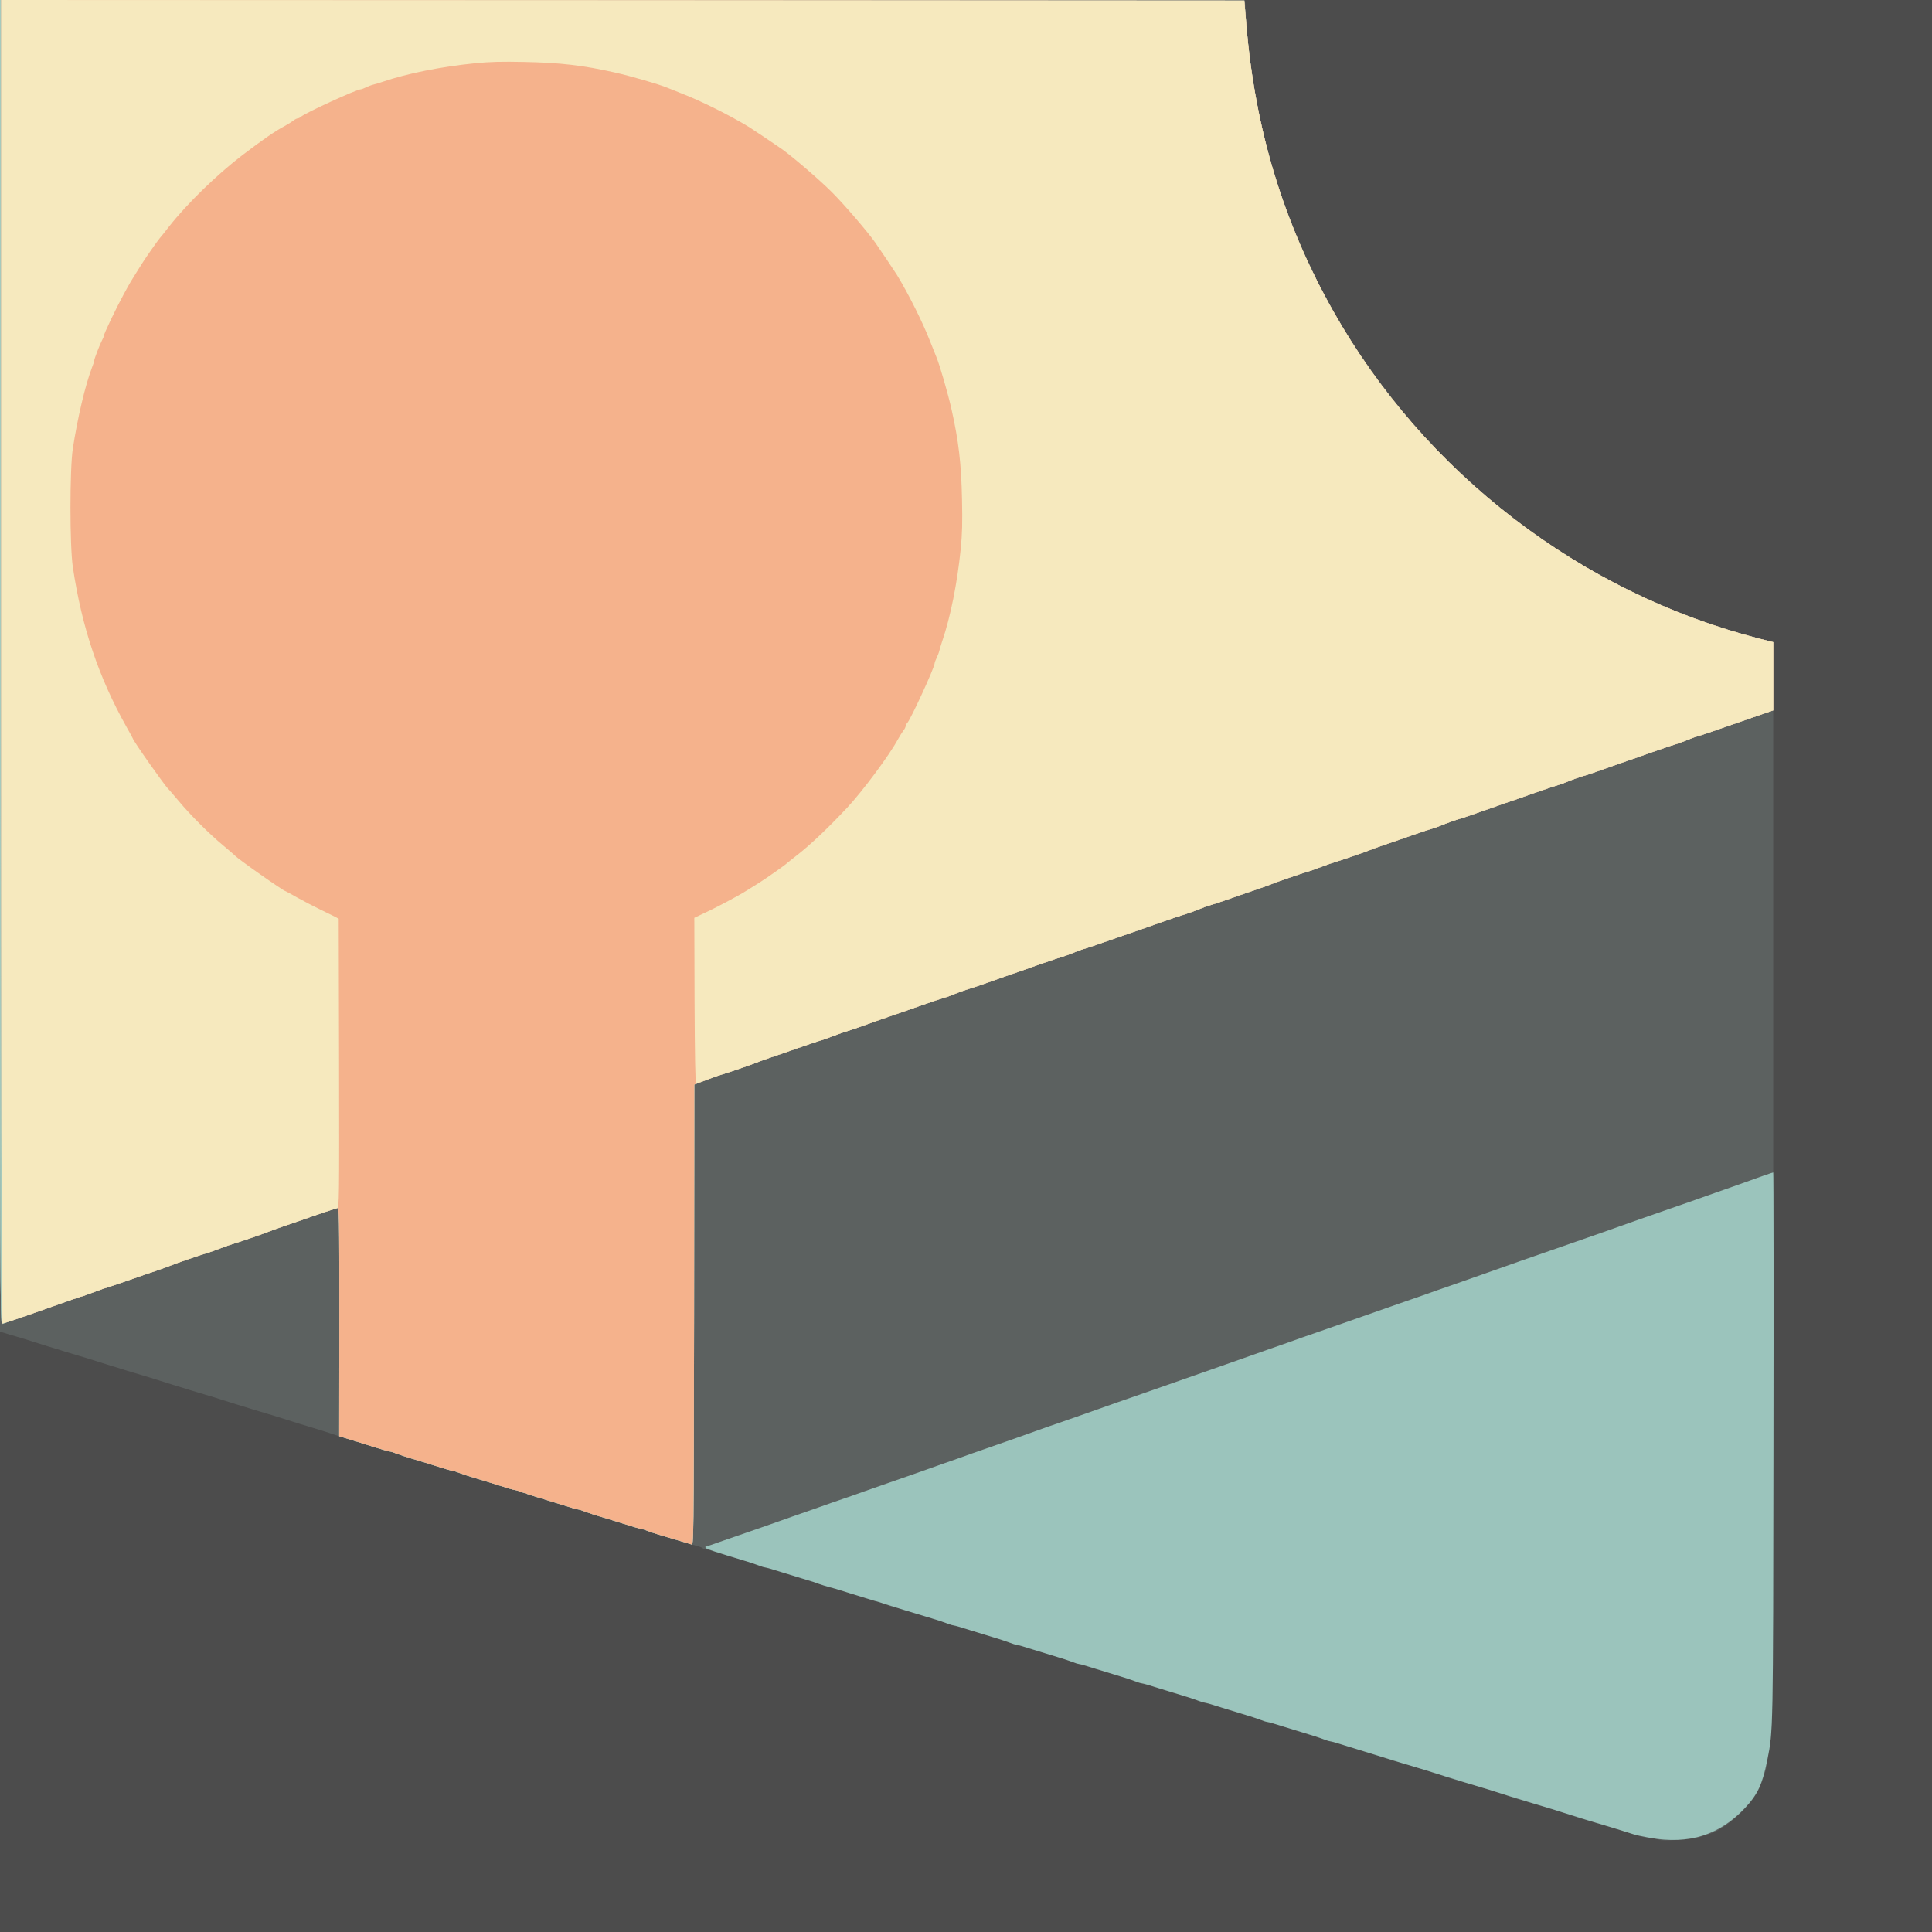
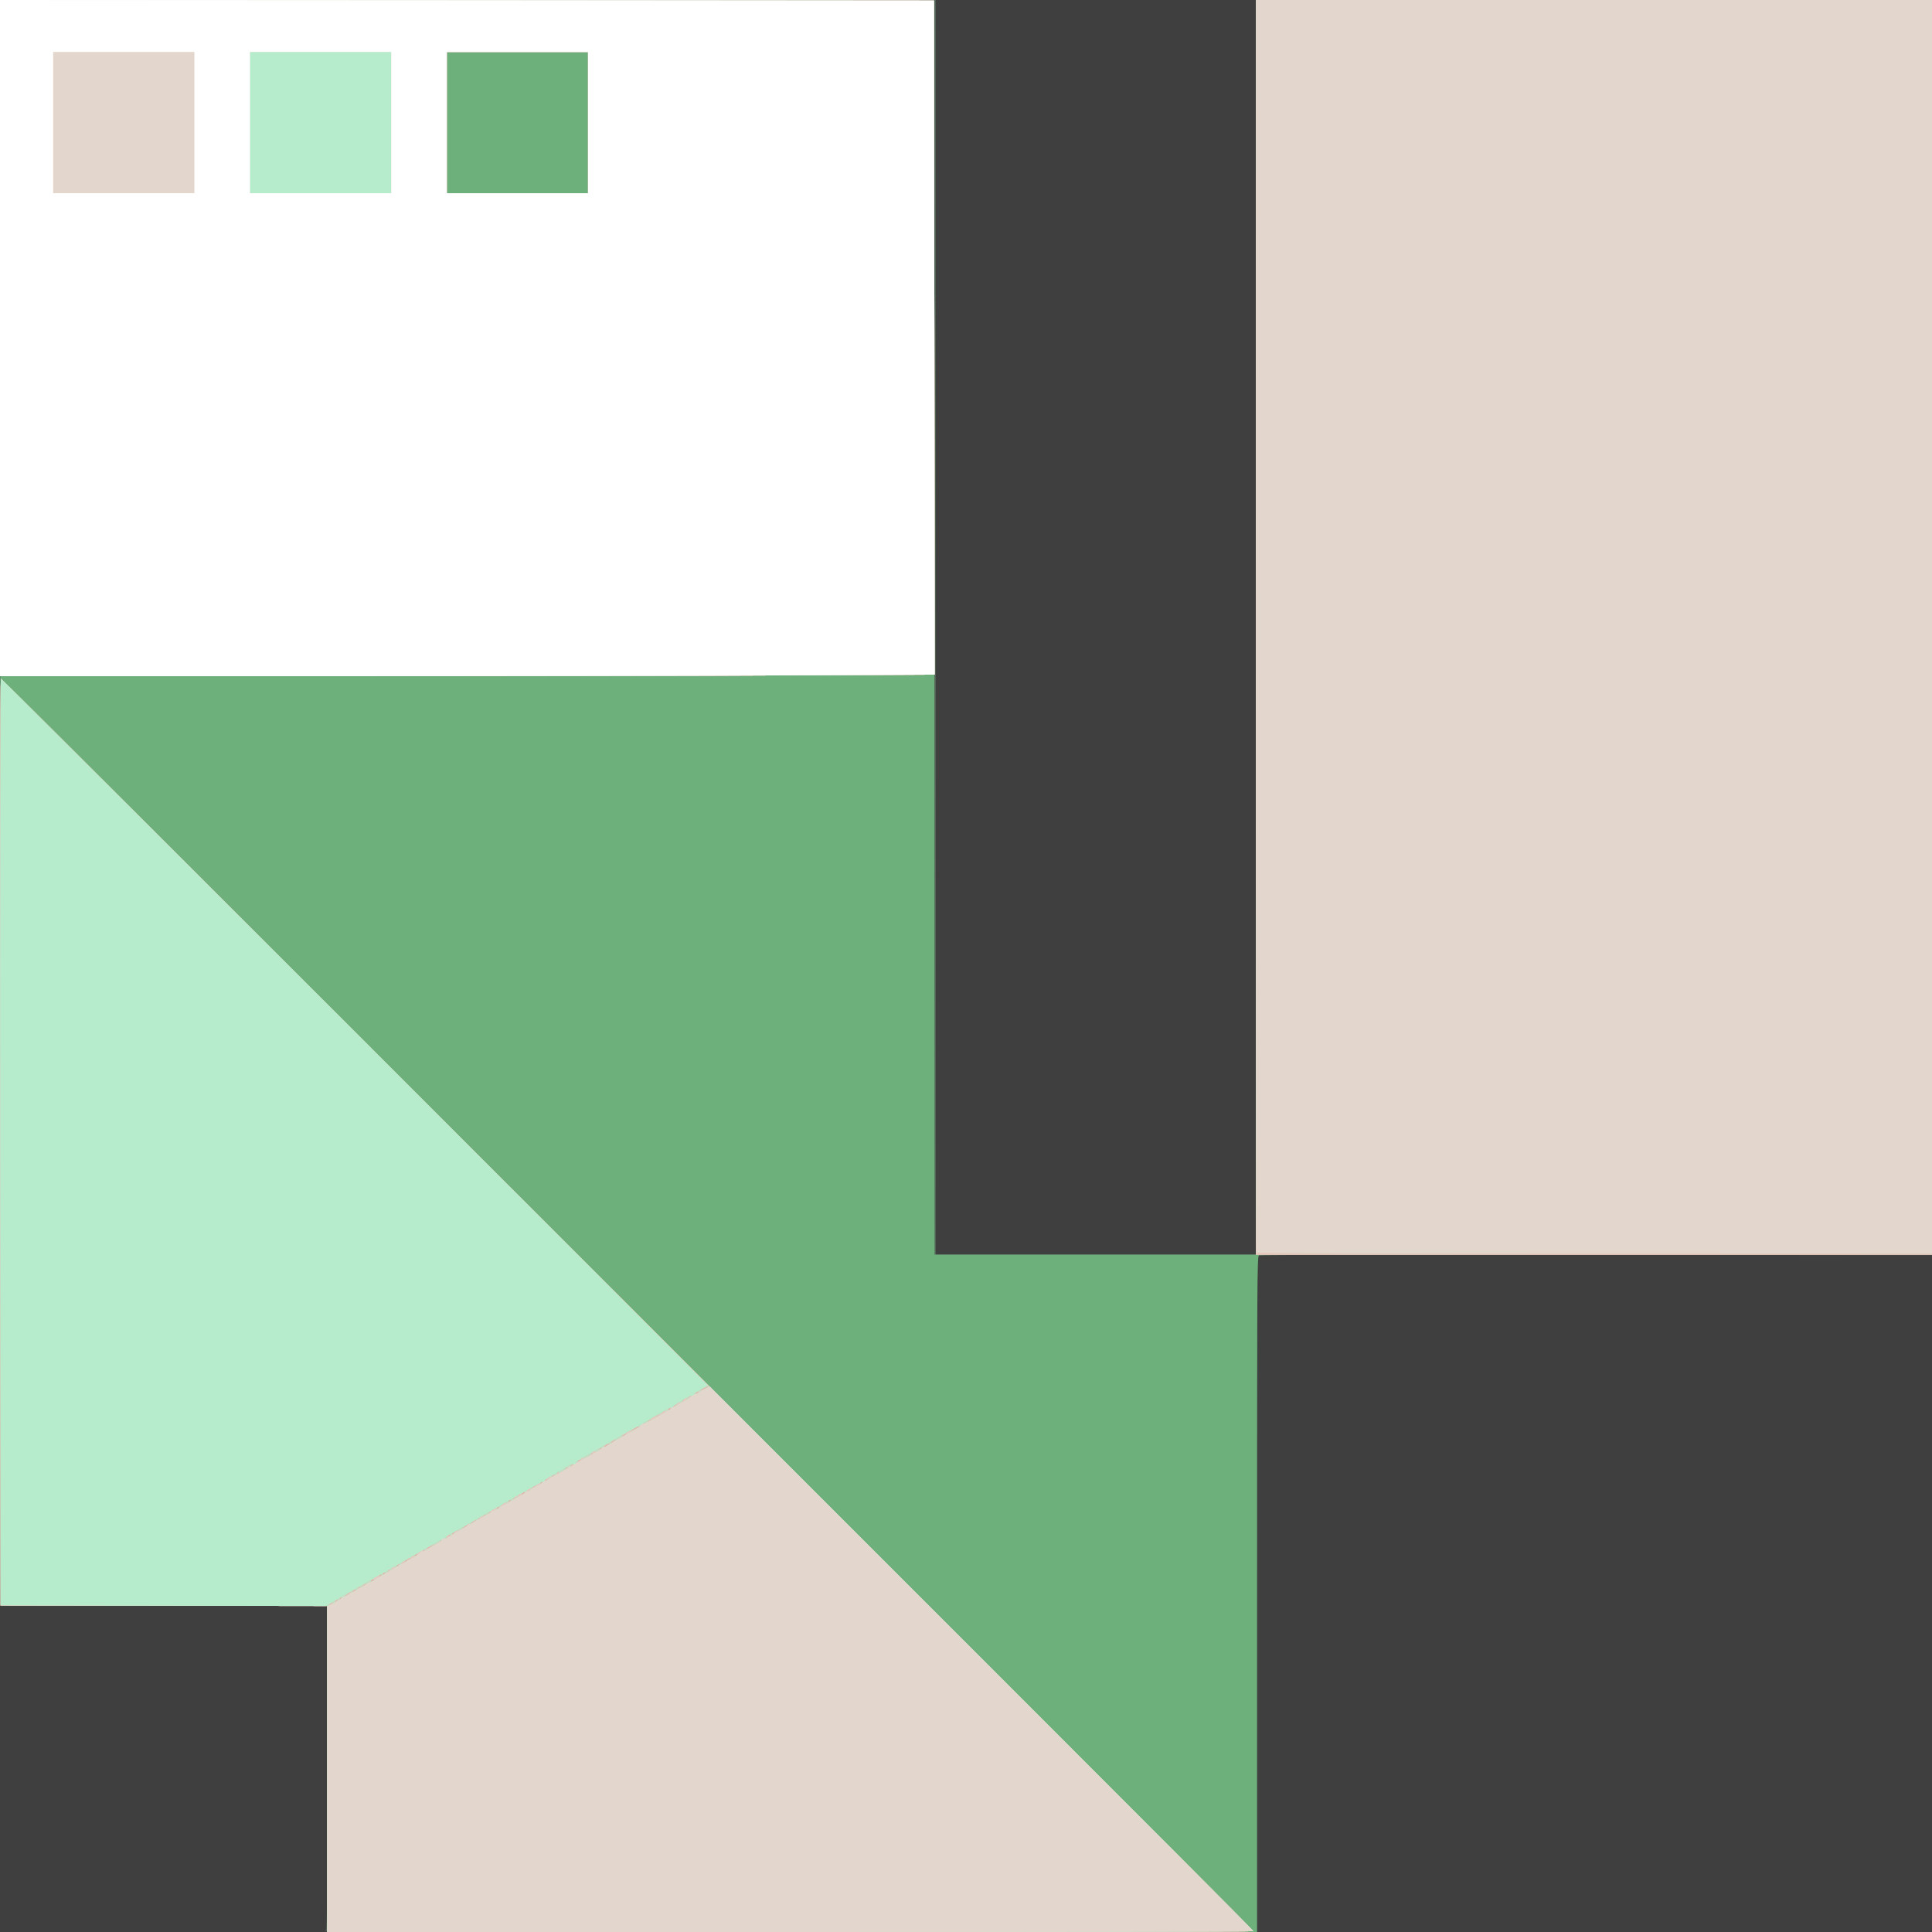
<svg xmlns="http://www.w3.org/2000/svg" version="1.0" width="1600px" height="1600px" viewBox="0 0 16000 16000" preserveAspectRatio="xMidYMid meet">
-   <g id="layer101" fill="#4c4c4c" stroke="none">
+   <g id="layer101" fill="#3f3f3f" stroke="none">
    <path d="M0 8000 l0 -8000 8000 0 8000 0 0 8000 0 8000 -8000 0 -8000 0 0 -8000z" />
  </g>
-   <g id="layer102" fill="#5c6160" stroke="none">
-     <path d="M13739 15236 c-3 -3 -23 -8 -45 -10 -64 -7 -96 -14 -149 -30 -27 -9 -79 -25 -115 -36 -36 -11 -119 -36 -185 -57 -66 -20 -127 -37 -135 -38 -8 -1 -40 -11 -70 -22 -30 -11 -86 -29 -125 -41 -38 -12 -124 -38 -190 -59 -66 -20 -127 -37 -135 -38 -8 -1 -40 -11 -70 -22 -30 -11 -86 -29 -125 -41 -38 -12 -124 -38 -190 -59 -66 -20 -127 -37 -135 -38 -8 -1 -40 -11 -70 -22 -30 -11 -86 -29 -125 -41 -38 -12 -124 -38 -190 -59 -66 -20 -127 -37 -135 -38 -8 -1 -40 -11 -70 -22 -30 -11 -86 -29 -125 -41 -38 -11 -124 -37 -190 -58 -66 -21 -123 -37 -127 -36 -5 1 -36 -9 -70 -22 -35 -13 -94 -33 -133 -44 -38 -11 -124 -37 -190 -58 -66 -21 -123 -37 -127 -36 -5 1 -36 -9 -70 -22 -35 -13 -94 -33 -133 -44 -38 -11 -124 -37 -190 -58 -66 -21 -123 -37 -127 -36 -5 1 -36 -9 -70 -22 -35 -13 -94 -33 -133 -44 -38 -11 -124 -37 -190 -58 -66 -21 -123 -37 -127 -36 -5 1 -36 -9 -70 -22 -35 -13 -94 -33 -133 -44 -38 -11 -124 -37 -190 -58 -66 -21 -123 -37 -127 -36 -5 1 -36 -9 -70 -22 -35 -13 -94 -33 -133 -44 -38 -11 -124 -37 -190 -58 -66 -21 -123 -37 -127 -36 -5 1 -36 -9 -70 -22 -35 -13 -94 -33 -133 -44 -38 -11 -124 -37 -190 -58 -66 -21 -123 -37 -127 -36 -5 1 -36 -9 -70 -22 -35 -13 -94 -33 -133 -44 -38 -11 -124 -37 -190 -58 -66 -21 -123 -37 -128 -36 -4 1 -35 -9 -69 -23 -34 -14 -67 -25 -73 -25 -6 0 -38 -8 -71 -19 -32 -10 -113 -36 -179 -57 -66 -21 -123 -37 -127 -36 -5 1 -36 -9 -70 -22 -35 -13 -94 -33 -133 -44 -38 -11 -124 -37 -190 -58 -66 -21 -123 -37 -127 -36 -5 1 -36 -9 -70 -22 -35 -13 -94 -33 -133 -44 -38 -11 -124 -37 -190 -58 -66 -21 -124 -37 -129 -36 -5 2 -12 -1 -15 -5 -5 -8 -25 -14 -126 -42 -16 -5 -70 -21 -120 -36 -49 -15 -110 -33 -135 -40 -25 -8 -65 -20 -90 -29 -44 -15 -244 -76 -385 -118 -38 -11 -92 -29 -119 -39 -27 -11 -54 -19 -61 -19 -7 0 -70 -18 -141 -41 -71 -22 -160 -50 -199 -61 -38 -11 -92 -29 -119 -39 -27 -11 -54 -19 -61 -19 -7 0 -70 -18 -141 -41 -71 -22 -160 -50 -199 -61 -38 -11 -92 -29 -119 -39 -27 -11 -54 -19 -61 -19 -7 0 -70 -18 -141 -41 -71 -22 -160 -50 -199 -61 -38 -11 -92 -29 -119 -39 -27 -11 -54 -19 -61 -19 -7 0 -68 -18 -136 -39 -68 -22 -164 -51 -214 -66 -49 -15 -106 -33 -125 -40 -19 -7 -75 -25 -125 -40 -97 -29 -188 -57 -275 -85 -30 -10 -89 -28 -130 -40 -41 -12 -100 -30 -130 -39 -30 -10 -89 -28 -130 -40 -41 -13 -100 -31 -130 -41 -30 -10 -89 -28 -130 -40 -41 -12 -100 -30 -130 -39 -30 -10 -89 -28 -130 -40 -41 -13 -100 -31 -130 -41 -30 -10 -89 -28 -130 -40 -41 -12 -100 -30 -130 -39 -30 -10 -89 -28 -130 -40 -41 -13 -100 -31 -130 -41 -30 -10 -89 -28 -130 -40 -41 -12 -100 -30 -130 -39 -30 -10 -89 -28 -130 -40 -41 -13 -100 -31 -130 -41 -30 -10 -89 -28 -130 -40 -41 -12 -90 -26 -107 -32 l-33 -10 0 -5514 0 -5514 5154 0 5154 0 5 38 c2 20 5 69 6 107 1 39 9 133 17 210 21 191 23 207 40 310 8 50 17 104 20 120 9 65 34 184 54 265 12 47 26 105 31 130 11 52 56 216 69 245 4 11 13 40 20 65 42 156 250 681 285 720 8 9 15 22 15 28 0 30 199 400 289 536 25 39 57 90 71 114 14 24 35 54 46 67 12 13 24 30 27 37 17 44 248 345 397 517 558 643 1305 1188 2055 1501 44 18 98 41 120 50 68 30 293 110 425 151 113 36 191 58 335 93 l50 13 0 4434 c0 4641 1 4551 -41 4789 -9 47 -17 94 -18 105 -5 29 -45 144 -63 179 -78 150 -285 333 -418 367 -16 4 -50 15 -75 25 -45 16 -318 34 -331 20z" />
+   <g id="layer102" fill="#546558" stroke="none">
+     <path d="M2693 15993 c16 -4 17 -77 17 -1349 l0 -1344 -1355 0 -1355 0 0 -6650 0 -6650 3875 0 3875 0 0 5195 0 5195 1325 0 1325 0 0 -5195 0 -5195 2800 0 2800 0 0 5198 0 5197 -2772 -3 c-1525 -1 -2783 0 -2795 3 l-23 5 0 2800 0 2800 -3867 -1 c-2128 -1 -3860 -3 -3850 -6z" />
  </g>
-   <g id="layer103" fill="#9bc4bc" stroke="none">
-     <path d="M13663 15220 c-56 -10 -119 -24 -140 -31 -115 -36 -155 -49 -223 -69 -41 -12 -102 -30 -135 -40 -169 -53 -204 -64 -255 -80 -30 -10 -89 -28 -130 -40 -41 -12 -104 -31 -140 -42 -36 -11 -94 -30 -130 -40 -36 -11 -90 -28 -120 -38 -30 -10 -89 -28 -130 -40 -41 -12 -104 -31 -140 -42 -36 -11 -94 -30 -130 -40 -36 -11 -90 -28 -120 -38 -30 -10 -89 -28 -130 -40 -41 -12 -103 -31 -137 -41 -115 -36 -187 -58 -253 -78 -36 -11 -123 -38 -194 -60 -71 -23 -134 -41 -141 -41 -7 0 -34 -8 -61 -19 -27 -10 -80 -28 -119 -39 -38 -11 -128 -39 -199 -61 -71 -23 -134 -41 -141 -41 -7 0 -34 -8 -61 -19 -27 -10 -80 -28 -119 -39 -38 -11 -128 -39 -199 -61 -71 -23 -134 -41 -141 -41 -7 0 -34 -8 -61 -19 -27 -10 -80 -28 -119 -39 -38 -11 -128 -39 -199 -61 -71 -23 -134 -41 -141 -41 -7 0 -34 -8 -61 -19 -27 -10 -80 -28 -119 -39 -38 -11 -128 -39 -199 -61 -71 -23 -134 -41 -141 -41 -7 0 -34 -8 -61 -19 -27 -10 -80 -28 -119 -39 -38 -11 -128 -39 -199 -61 -71 -23 -134 -41 -141 -41 -7 0 -34 -8 -61 -19 -27 -10 -80 -28 -119 -39 -38 -11 -128 -39 -199 -61 -71 -23 -134 -41 -141 -41 -7 0 -34 -8 -61 -19 -27 -10 -80 -28 -119 -39 -141 -42 -341 -103 -385 -118 -25 -9 -67 -22 -95 -29 -27 -8 -115 -35 -195 -60 -80 -26 -161 -50 -180 -54 -19 -5 -53 -15 -75 -23 -22 -9 -71 -25 -110 -36 -38 -11 -128 -39 -199 -61 -71 -23 -134 -41 -141 -41 -7 0 -34 -8 -61 -19 -27 -10 -80 -28 -119 -39 -213 -64 -305 -94 -310 -102 -4 -6 -5 -10 -3 -10 2 0 68 -23 148 -51 80 -27 163 -56 185 -64 22 -7 99 -34 170 -59 72 -26 168 -60 215 -76 47 -16 144 -50 215 -75 72 -26 162 -57 200 -70 39 -13 122 -42 185 -65 63 -22 153 -54 200 -70 47 -16 144 -50 215 -75 72 -26 180 -64 240 -85 61 -21 169 -59 240 -85 72 -25 168 -59 215 -75 73 -25 183 -64 395 -140 28 -9 156 -54 285 -99 129 -46 264 -93 300 -106 36 -12 130 -46 210 -73 155 -54 408 -143 685 -240 94 -33 256 -90 360 -127 105 -36 228 -80 275 -97 47 -16 141 -49 210 -73 69 -24 204 -71 300 -105 96 -34 225 -79 285 -100 61 -21 155 -54 210 -73 55 -20 183 -65 285 -100 102 -36 244 -86 315 -111 72 -26 168 -60 215 -76 47 -16 150 -52 230 -80 80 -28 183 -64 230 -80 47 -16 144 -50 215 -75 152 -55 482 -170 540 -190 22 -7 99 -34 170 -59 72 -26 168 -60 215 -76 47 -16 130 -45 185 -65 174 -63 294 -105 300 -105 3 0 4 1016 2 2258 -3 2408 -2 2361 -52 2612 -40 197 -80 282 -183 392 -214 227 -465 305 -789 248z" />
-     <path d="M5725 12790 c-11 -4 -54 -17 -95 -29 -172 -50 -217 -64 -264 -82 -27 -11 -54 -19 -61 -19 -7 0 -70 -18 -141 -41 -71 -22 -160 -50 -199 -61 -38 -11 -92 -29 -119 -39 -27 -11 -54 -19 -61 -19 -7 0 -70 -18 -141 -41 -71 -22 -160 -50 -199 -61 -38 -11 -92 -29 -119 -39 -27 -11 -54 -19 -61 -19 -7 0 -70 -18 -141 -41 -71 -22 -160 -50 -199 -61 -38 -11 -92 -29 -119 -39 -27 -11 -54 -19 -61 -19 -7 0 -70 -18 -141 -41 -71 -22 -160 -50 -199 -61 -38 -11 -92 -29 -119 -39 -27 -11 -54 -19 -61 -19 -7 0 -68 -18 -136 -39 -68 -22 -159 -50 -202 -63 l-78 -24 1 -948 c0 -902 -1 -948 -17 -941 -10 4 -31 11 -48 15 -16 5 -95 31 -175 59 -80 28 -185 65 -235 81 -49 17 -99 35 -110 40 -24 11 -248 88 -290 100 -16 4 -68 22 -115 40 -47 18 -98 36 -115 40 -42 12 -266 89 -290 100 -11 5 -60 23 -110 40 -49 16 -155 53 -235 81 -80 28 -158 54 -175 59 -16 4 -68 22 -115 40 -47 18 -98 36 -115 40 -16 5 -88 29 -160 55 -244 86 -360 127 -415 145 -30 10 -63 21 -72 25 -17 7 -18 -258 -18 -5479 l0 -5486 5153 2 5152 3 17 205 c72 862 307 1637 721 2370 756 1338 2048 2330 3527 2709 l115 29 0 283 0 282 -55 19 c-30 11 -80 27 -110 38 -30 10 -140 48 -245 85 -104 37 -204 70 -220 74 -17 4 -46 15 -65 23 -43 18 -125 47 -165 58 -16 5 -88 30 -160 55 -71 26 -155 55 -185 65 -30 10 -113 39 -185 65 -71 25 -143 50 -160 55 -43 11 -124 40 -165 58 -19 8 -48 18 -65 23 -16 4 -115 37 -220 74 -104 37 -215 75 -245 85 -30 10 -113 40 -185 65 -71 25 -143 50 -160 54 -41 12 -122 41 -165 59 -19 8 -48 19 -65 23 -16 4 -95 30 -175 58 -80 28 -185 65 -235 81 -49 17 -99 35 -110 40 -24 11 -248 88 -290 100 -16 4 -68 22 -115 40 -47 18 -98 36 -115 40 -42 12 -266 89 -290 100 -11 5 -60 23 -110 40 -49 16 -155 53 -235 81 -80 28 -159 54 -175 58 -17 4 -46 15 -65 23 -43 18 -124 47 -165 59 -16 4 -88 29 -160 54 -71 25 -155 55 -185 65 -30 10 -140 48 -245 85 -104 37 -203 70 -220 74 -16 5 -46 15 -65 23 -41 18 -122 47 -165 58 -16 5 -88 30 -160 55 -71 26 -155 55 -185 65 -30 10 -113 39 -185 65 -71 25 -143 50 -160 55 -40 11 -122 40 -165 58 -19 8 -48 19 -65 23 -16 4 -115 37 -220 74 -104 37 -215 75 -245 85 -30 10 -113 39 -185 65 -71 26 -143 50 -160 55 -16 4 -68 22 -115 40 -47 18 -98 36 -115 40 -16 5 -95 31 -175 59 -80 28 -185 65 -235 81 -49 17 -99 35 -110 40 -26 12 -250 89 -290 99 -16 5 -50 16 -75 26 -25 9 -69 26 -97 37 l-53 20 -2 1908 c-3 1902 -3 1907 -23 1900z" />
+   <g id="layer103" fill="#6eb07c" stroke="none">
+     <path d="M2710 14650 l0 -1350 -1352 -2 -1353 -3 -2 -6648 -3 -6647 3868 2 3867 3 3 5193 2 5192 1330 0 1330 0 0 -5195 0 -5195 2800 0 2800 0 0 5195 0 5195 -2779 0 c-1529 0 -2786 3 -2795 6 -15 6 -16 262 -16 2805 l0 2799 -3850 0 -3850 0 0 -1350z" />
  </g>
-   <g id="layer104" fill="#a6c9bc" stroke="none">
-     <path d="M5725 12790 c-11 -4 -54 -17 -95 -29 -172 -50 -217 -64 -264 -82 -27 -11 -54 -19 -61 -19 -7 0 -70 -18 -141 -41 -71 -22 -160 -50 -199 -61 -38 -11 -92 -29 -119 -39 -27 -11 -54 -19 -61 -19 -7 0 -70 -18 -141 -41 -71 -22 -160 -50 -199 -61 -38 -11 -92 -29 -119 -39 -27 -11 -54 -19 -61 -19 -7 0 -70 -18 -141 -41 -71 -22 -160 -50 -199 -61 -38 -11 -92 -29 -119 -39 -27 -11 -54 -19 -61 -19 -7 0 -70 -18 -141 -41 -71 -22 -160 -50 -199 -61 -38 -11 -92 -29 -119 -39 -27 -11 -54 -19 -61 -19 -7 0 -68 -18 -136 -39 -68 -22 -159 -50 -202 -63 l-78 -24 1 -948 c0 -902 -1 -948 -17 -941 -10 4 -31 11 -48 15 -16 5 -95 31 -175 59 -80 28 -185 65 -235 81 -49 17 -99 35 -110 40 -24 11 -248 88 -290 100 -16 4 -68 22 -115 40 -47 18 -98 36 -115 40 -42 12 -266 89 -290 100 -11 5 -60 23 -110 40 -49 16 -155 53 -235 81 -80 28 -158 54 -175 59 -16 4 -68 22 -115 40 -47 18 -98 36 -115 40 -16 5 -88 29 -160 55 -244 86 -360 127 -415 145 -30 10 -63 21 -72 25 -17 7 -18 -258 -18 -5479 l0 -5486 5153 2 5152 3 17 205 c72 862 307 1637 721 2370 756 1338 2048 2330 3527 2709 l115 29 0 283 0 282 -55 19 c-30 11 -80 27 -110 38 -30 10 -140 48 -245 85 -104 37 -204 70 -220 74 -17 4 -46 15 -65 23 -43 18 -125 47 -165 58 -16 5 -88 30 -160 55 -71 26 -155 55 -185 65 -30 10 -113 39 -185 65 -71 25 -143 50 -160 55 -43 11 -124 40 -165 58 -19 8 -48 18 -65 23 -16 4 -115 37 -220 74 -104 37 -215 75 -245 85 -30 10 -113 40 -185 65 -71 25 -143 50 -160 54 -41 12 -122 41 -165 59 -19 8 -48 19 -65 23 -16 4 -95 30 -175 58 -80 28 -185 65 -235 81 -49 17 -99 35 -110 40 -24 11 -248 88 -290 100 -16 4 -68 22 -115 40 -47 18 -98 36 -115 40 -42 12 -266 89 -290 100 -11 5 -60 23 -110 40 -49 16 -155 53 -235 81 -80 28 -159 54 -175 58 -17 4 -46 15 -65 23 -43 18 -124 47 -165 59 -16 4 -88 29 -160 54 -71 25 -155 55 -185 65 -30 10 -140 48 -245 85 -104 37 -203 70 -220 74 -16 5 -46 15 -65 23 -41 18 -122 47 -165 58 -16 5 -88 30 -160 55 -71 26 -155 55 -185 65 -30 10 -113 39 -185 65 -71 25 -143 50 -160 55 -40 11 -122 40 -165 58 -19 8 -48 19 -65 23 -16 4 -115 37 -220 74 -104 37 -215 75 -245 85 -30 10 -113 39 -185 65 -71 26 -143 50 -160 55 -16 4 -68 22 -115 40 -47 18 -98 36 -115 40 -16 5 -95 31 -175 59 -80 28 -185 65 -235 81 -49 17 -99 35 -110 40 -26 12 -250 89 -290 99 -16 5 -50 16 -75 26 -25 9 -69 26 -97 37 l-53 20 -2 1908 c-3 1902 -3 1907 -23 1900z" />
+   <g id="layer104" fill="#e68e86" stroke="none">
+     <path d="M2710 14650 l0 -1350 -1352 -2 -1353 -3 -3 -3837 c-1 -2111 1 -3838 5 -3838 10 0 10373 10363 10373 10373 0 4 -1726 7 -3835 7 l-3835 0 0 -1350z" />
+     <path d="M10410 10392 c-7 -3 -10 -1744 -10 -5198 l0 -5194 2800 0 2800 0 0 5195 0 5195 -2790 2 c-1535 2 -2795 2 -2800 0z" />
+     <path d="M0 2800 l0 -2800 3868 2 3867 3 3 2791 2 2791 -1202 6 c-661 4 -2402 7 -3870 7 l-2668 0 0 -2800z m4870 -1785 l0 -585 -585 0 -585 0 0 585 0 585 585 0 585 0 0 -585z" />
  </g>
-   <g id="layer105" fill="#f5b28c" stroke="none">
-     <path d="M5725 12790 c-11 -4 -54 -17 -95 -29 -172 -50 -217 -64 -264 -82 -27 -11 -54 -19 -61 -19 -7 0 -70 -18 -141 -41 -71 -22 -160 -50 -199 -61 -38 -11 -92 -29 -119 -39 -27 -11 -54 -19 -61 -19 -7 0 -70 -18 -141 -41 -71 -22 -160 -50 -199 -61 -38 -11 -92 -29 -119 -39 -27 -11 -54 -19 -61 -19 -7 0 -70 -18 -141 -41 -71 -22 -160 -50 -199 -61 -38 -11 -92 -29 -119 -39 -27 -11 -54 -19 -61 -19 -7 0 -70 -18 -141 -41 -71 -22 -160 -50 -199 -61 -38 -11 -92 -29 -119 -39 -27 -11 -54 -19 -61 -19 -7 0 -68 -18 -136 -39 -68 -22 -159 -50 -202 -63 l-78 -24 1 -948 c0 -902 -1 -948 -17 -941 -10 4 -31 11 -48 15 -16 5 -95 31 -175 59 -80 28 -185 65 -235 81 -49 17 -99 35 -110 40 -24 11 -248 88 -290 100 -16 4 -68 22 -115 40 -47 18 -98 36 -115 40 -42 12 -266 89 -290 100 -11 5 -60 23 -110 40 -49 16 -155 53 -235 81 -80 28 -158 54 -175 59 -16 4 -68 22 -115 40 -47 18 -98 36 -115 40 -16 5 -88 29 -160 55 -355 126 -471 165 -487 165 -5 0 -8 -2466 -8 -5480 l0 -5480 5148 2 5147 3 17 205 c72 862 307 1637 721 2370 756 1338 2048 2330 3527 2709 l115 29 0 283 0 282 -55 19 c-30 11 -80 27 -110 38 -30 10 -140 48 -245 85 -104 37 -204 70 -220 74 -17 4 -46 15 -65 23 -43 18 -125 47 -165 58 -16 5 -88 30 -160 55 -71 26 -155 55 -185 65 -30 10 -113 39 -185 65 -71 25 -143 50 -160 55 -43 11 -124 40 -165 58 -19 8 -48 18 -65 23 -16 4 -115 37 -220 74 -104 37 -215 75 -245 85 -30 10 -113 40 -185 65 -71 25 -143 50 -160 54 -41 12 -122 41 -165 59 -19 8 -48 19 -65 23 -16 4 -95 30 -175 58 -80 28 -185 65 -235 81 -49 17 -99 35 -110 40 -24 11 -248 88 -290 100 -16 4 -68 22 -115 40 -47 18 -98 36 -115 40 -42 12 -266 89 -290 100 -11 5 -60 23 -110 40 -49 16 -155 53 -235 81 -80 28 -159 54 -175 58 -17 4 -46 15 -65 23 -43 18 -124 47 -165 59 -16 4 -88 29 -160 54 -71 25 -155 55 -185 65 -30 10 -140 48 -245 85 -104 37 -203 70 -220 74 -16 5 -46 15 -65 23 -41 18 -122 47 -165 58 -16 5 -88 30 -160 55 -71 26 -155 55 -185 65 -30 10 -113 39 -185 65 -71 25 -143 50 -160 55 -40 11 -122 40 -165 58 -19 8 -48 19 -65 23 -16 4 -115 37 -220 74 -104 37 -215 75 -245 85 -30 10 -113 39 -185 65 -71 26 -143 50 -160 55 -16 4 -68 22 -115 40 -47 18 -98 36 -115 40 -16 5 -95 31 -175 59 -80 28 -185 65 -235 81 -49 17 -99 35 -110 40 -26 12 -250 89 -290 99 -16 5 -50 16 -75 26 -25 9 -69 26 -97 37 l-53 20 -2 1908 c-3 1902 -3 1907 -23 1900z" />
+   <g id="layer105" fill="#dbaa9a" stroke="none">
+     <path d="M2710 14650 l0 -1350 -1352 -2 -1353 -3 -3 -3837 c-1 -2111 1 -3838 5 -3838 10 0 10373 10363 10373 10373 0 4 -1726 7 -3835 7 l-3835 0 0 -1350z" />
+     <path d="M10400 5195 l0 -5195 2800 0 2800 0 0 5195 0 5195 -2800 0 -2800 0 0 -5195z" />
+     <path d="M0 2800 l0 -2800 3868 2 3867 3 3 2791 2 2791 -1202 6 c-661 4 -2402 7 -3870 7 l-2668 0 0 -2800z m4870 -1785 l0 -585 -585 0 -585 0 0 585 0 585 585 0 585 0 0 -585z" />
  </g>
-   <g id="layer106" fill="#f6e9be" stroke="none">
-     <path d="M10 5480 l0 -5480 5148 2 5147 3 17 205 c72 862 307 1637 721 2370 756 1338 2048 2330 3527 2709 l115 29 0 283 0 282 -55 19 c-30 11 -80 27 -110 38 -30 10 -140 48 -245 85 -104 37 -204 70 -220 74 -17 4 -46 15 -65 23 -43 18 -125 47 -165 58 -16 5 -88 30 -160 55 -71 26 -155 55 -185 65 -30 10 -113 39 -185 65 -71 25 -143 50 -160 55 -43 11 -124 40 -165 58 -19 8 -48 18 -65 23 -16 4 -115 37 -220 74 -104 37 -215 75 -245 85 -30 10 -113 40 -185 65 -71 25 -143 50 -160 54 -41 12 -122 41 -165 59 -19 8 -48 19 -65 23 -16 4 -95 30 -175 58 -80 28 -185 65 -235 81 -49 17 -99 35 -110 40 -24 11 -248 88 -290 100 -16 4 -68 22 -115 40 -47 18 -98 36 -115 40 -42 12 -266 89 -290 100 -11 5 -60 23 -110 40 -49 16 -155 53 -235 81 -80 28 -159 54 -175 58 -17 4 -46 15 -65 23 -43 18 -124 47 -165 59 -16 4 -88 29 -160 54 -71 25 -155 55 -185 65 -30 10 -140 48 -245 85 -104 37 -203 70 -220 74 -16 5 -46 15 -65 23 -41 18 -122 47 -165 58 -16 5 -88 30 -160 55 -71 26 -155 55 -185 65 -30 10 -113 39 -185 65 -71 25 -143 50 -160 55 -40 11 -122 40 -165 58 -19 8 -48 19 -65 23 -16 4 -115 37 -220 74 -104 37 -215 75 -245 85 -30 10 -113 39 -185 65 -71 26 -143 50 -160 55 -16 4 -68 22 -115 40 -47 18 -98 36 -115 40 -16 5 -95 31 -175 59 -80 28 -185 65 -235 81 -49 17 -99 35 -110 40 -24 11 -248 88 -290 100 -16 4 -68 22 -115 40 -47 17 -89 32 -95 33 -7 1 -11 -234 -13 -685 l-2 -687 97 -46 c54 -25 143 -71 198 -101 105 -57 106 -58 195 -114 31 -19 63 -39 71 -45 43 -27 176 -121 194 -136 11 -10 56 -46 100 -80 111 -87 253 -222 410 -389 128 -137 349 -434 420 -565 15 -27 36 -61 46 -74 11 -13 19 -30 19 -37 0 -7 6 -19 13 -26 28 -28 227 -461 227 -494 0 -6 7 -26 16 -44 9 -18 20 -46 24 -64 4 -17 15 -51 23 -76 68 -199 125 -482 153 -762 13 -128 15 -224 11 -410 -6 -301 -28 -487 -88 -753 -29 -128 -96 -361 -125 -430 -7 -16 -29 -73 -50 -125 -61 -158 -179 -394 -277 -555 -17 -27 -140 -211 -180 -268 -66 -93 -256 -314 -358 -416 -102 -102 -323 -292 -416 -358 -57 -40 -241 -163 -268 -180 -161 -98 -397 -216 -555 -277 -52 -21 -108 -43 -125 -50 -69 -29 -302 -96 -430 -125 -266 -60 -452 -82 -753 -88 -186 -4 -282 -2 -410 11 -280 28 -563 85 -762 153 -25 8 -59 19 -76 23 -18 4 -46 15 -64 24 -18 9 -38 16 -44 16 -33 0 -466 199 -494 227 -7 7 -19 13 -26 13 -7 0 -24 8 -37 19 -13 10 -46 31 -74 46 -82 44 -175 109 -348 240 -210 160 -460 404 -606 590 -34 44 -70 89 -80 100 -15 18 -109 151 -136 194 -5 8 -26 40 -45 71 -56 89 -57 90 -115 196 -63 115 -165 329 -165 345 0 6 -7 23 -15 37 -18 34 -65 155 -65 169 0 6 -8 32 -19 59 -55 144 -118 411 -158 669 -26 173 -26 803 0 980 74 498 214 914 444 1324 29 51 53 95 53 97 0 15 267 395 295 419 6 6 45 51 86 100 96 115 249 268 364 364 49 41 95 80 100 86 24 28 404 295 419 295 2 0 46 24 97 53 52 29 139 74 194 101 55 26 111 54 125 61 l25 14 3 1194 c2 1131 1 1195 -15 1202 -10 4 -31 11 -48 15 -16 5 -95 31 -175 59 -80 28 -185 65 -235 81 -49 17 -99 35 -110 40 -24 11 -248 88 -290 100 -16 4 -68 22 -115 40 -47 18 -98 36 -115 40 -42 12 -266 89 -290 100 -11 5 -60 23 -110 40 -49 16 -155 53 -235 81 -80 28 -158 54 -175 59 -16 4 -68 22 -115 40 -47 18 -98 36 -115 40 -16 5 -88 29 -160 55 -355 126 -471 165 -487 165 -5 0 -8 -2466 -8 -5480z" />
+   <g id="layer106" fill="#e2a399" stroke="none">
+     <path d="M2710 14650 l0 -1350 -1352 -2 -1353 -3 -3 -3837 c-1 -2111 1 -3838 5 -3838 10 0 10373 10363 10373 10373 0 4 -1726 7 -3835 7 l-3835 0 0 -1350z m805 -1810 c3 -5 4 -10 1 -10 -3 0 -8 5 -11 10 -3 6 -4 10 -1 10 3 0 8 -4 11 -10z m140 -80 c3 -5 4 -10 1 -10 -3 0 -8 5 -11 10 -3 6 -4 10 -1 10 3 0 8 -4 11 -10z m70 -40 c3 -5 4 -10 1 -10 -3 0 -8 5 -11 10 -3 6 -4 10 -1 10 3 0 8 -4 11 -10z m970 -560 c3 -5 4 -10 1 -10 -3 0 -8 5 -11 10 -3 6 -4 10 -1 10 3 0 8 -4 11 -10z m280 -160 c3 -5 4 -10 1 -10 -3 0 -8 5 -11 10 -3 6 -4 10 -1 10 3 0 8 -4 11 -10z" />
+     <path d="M10400 5195 l0 -5195 2800 0 2800 0 0 5195 0 5195 -2800 0 -2800 0 0 -5195z" />
+     <path d="M0 2800 l0 -2800 3868 2 3867 3 3 2791 2 2791 -1202 6 c-661 4 -2402 7 -3870 7 l-2668 0 0 -2800z m4870 -1785 l0 -585 -585 0 -585 0 0 585 0 585 585 0 585 0 0 -585z" />
+   </g>
+   <g id="layer107" fill="#e5b8ae" stroke="none">
+     <path d="M2710 14650 l0 -1350 -1352 -2 -1353 -3 -3 -3837 c-1 -2111 1 -3838 5 -3838 10 0 10373 10363 10373 10373 0 4 -1726 7 -3835 7 l-3835 0 0 -1350z m115 -1410 c3 -5 4 -10 1 -10 -3 0 -8 5 -11 10 -3 6 -4 10 -1 10 3 0 8 -4 11 -10z m270 -158 c-3 -3 -11 0 -18 7 -9 10 -8 11 6 5 10 -3 15 -9 12 -12z m60 -32 c3 -5 4 -10 1 -10 -3 0 -8 5 -11 10 -3 6 -4 10 -1 10 3 0 8 -4 11 -10z m30 -20 c3 -5 4 -10 1 -10 -3 0 -8 5 -11 10 -3 6 -4 10 -1 10 3 0 8 -4 11 -10z m110 -60 c3 -5 4 -10 1 -10 -3 0 -8 5 -11 10 -3 6 -4 10 -1 10 3 0 8 -4 11 -10z m70 -40 c3 -5 4 -10 1 -10 -3 0 -8 5 -11 10 -3 6 -4 10 -1 10 3 0 8 -4 11 -10z m90 -58 c-3 -3 -11 0 -18 7 -9 10 -8 11 6 5 10 -3 15 -9 12 -12z m60 -32 c3 -5 4 -10 1 -10 -3 0 -8 5 -11 10 -3 6 -4 10 -1 10 3 0 8 -4 11 -10z m140 -80 c3 -5 4 -10 1 -10 -3 0 -8 5 -11 10 -3 6 -4 10 -1 10 3 0 8 -4 11 -10z m70 -40 c3 -5 4 -10 1 -10 -3 0 -8 5 -11 10 -3 6 -4 10 -1 10 3 0 8 -4 11 -10z m140 -80 c3 -5 4 -10 1 -10 -3 0 -8 5 -11 10 -3 6 -4 10 -1 10 3 0 8 -4 11 -10z m270 -158 c-3 -3 -11 0 -18 7 -9 10 -8 11 6 5 10 -3 15 -9 12 -12z m90 -52 c3 -5 4 -10 1 -10 -3 0 -8 5 -11 10 -3 6 -4 10 -1 10 3 0 8 -4 11 -10z m110 -60 c3 -5 4 -10 1 -10 -3 0 -8 5 -11 10 -3 6 -4 10 -1 10 3 0 8 -4 11 -10z m160 -98 c-3 -3 -11 0 -18 7 -9 10 -8 11 6 5 10 -3 15 -9 12 -12z m200 -112 c3 -5 4 -10 1 -10 -3 0 -8 5 -11 10 -3 6 -4 10 -1 10 3 0 8 -4 11 -10z m280 -160 c3 -5 4 -10 1 -10 -3 0 -8 5 -11 10 -3 6 -4 10 -1 10 3 0 8 -4 11 -10z m210 -120 c3 -5 4 -10 1 -10 -3 0 -8 5 -11 10 -3 6 -4 10 -1 10 3 0 8 -4 11 -10z m360 -210 c3 -5 4 -10 1 -10 -3 0 -8 5 -11 10 -3 6 -4 10 -1 10 3 0 8 -4 11 -10z" />
+     <path d="M10400 5195 l0 -5195 2800 0 2800 0 0 5195 0 5195 -2800 0 -2800 0 0 -5195z" />
+     <path d="M0 2800 l0 -2800 3868 2 3867 3 3 2791 2 2791 -1202 6 c-661 4 -2402 7 -3870 7 l-2668 0 0 -2800z m4870 -1785 l0 -585 -585 0 -585 0 0 585 0 585 585 0 585 0 0 -585z" />
+   </g>
+   <g id="layer108" fill="#bedfc2" stroke="none">
+     <path d="M2710 14650 l0 -1350 -1352 -2 -1353 -3 -3 -3837 c-1 -2111 1 -3838 5 -3838 10 0 10373 10363 10373 10373 0 4 -1726 7 -3835 7 l-3835 0 0 -1350z m50 -1376 c0 -2 -9 0 -20 6 -11 6 -20 13 -20 16 0 2 9 0 20 -6 11 -6 20 -13 20 -16z m35 -14 c3 -5 2 -10 -4 -10 -5 0 -13 5 -16 10 -3 6 -2 10 4 10 5 0 13 -4 16 -10z m30 -20 c3 -5 4 -10 1 -10 -3 0 -8 5 -11 10 -3 6 -4 10 -1 10 3 0 8 -4 11 -10z m81 -51 c3 -6 -5 -3 -20 6 -14 10 -26 19 -26 22 0 7 39 -17 46 -28z m34 -14 c11 -13 10 -14 -4 -9 -9 3 -16 10 -16 15 0 13 6 11 20 -6z m45 -33 c-3 -3 -11 0 -18 7 -9 10 -8 11 6 5 10 -3 15 -9 12 -12z m55 -28 c0 -2 -9 0 -20 6 -11 6 -20 13 -20 16 0 2 9 0 20 -6 11 -6 20 -13 20 -16z m55 -32 c-3 -3 -11 0 -18 7 -9 10 -8 11 6 5 10 -3 15 -9 12 -12z m60 -32 c3 -5 4 -10 1 -10 -3 0 -8 5 -11 10 -3 6 -4 10 -1 10 3 0 8 -4 11 -10z m30 -20 c3 -5 4 -10 1 -10 -3 0 -8 5 -11 10 -3 6 -4 10 -1 10 3 0 8 -4 11 -10z m40 -20 c3 -5 4 -10 1 -10 -3 0 -8 5 -11 10 -3 6 -4 10 -1 10 3 0 8 -4 11 -10z m85 -52 c0 -6 -6 -5 -15 2 -8 7 -15 14 -15 16 0 2 7 1 15 -2 8 -4 15 -11 15 -16z m90 -55 c0 -7 -39 17 -46 28 -3 6 5 3 20 -6 14 -10 26 -19 26 -22z m55 -31 c-3 -3 -11 0 -18 7 -9 10 -8 11 6 5 10 -3 15 -9 12 -12z m56 -29 c13 -16 12 -17 -3 -4 -10 7 -18 15 -18 17 0 8 8 3 21 -13z m60 -33 l24 -20 -32 16 c-33 15 -41 24 -24 24 5 0 19 -9 32 -20z m94 -58 c-3 -3 -11 0 -18 7 -9 10 -8 11 6 5 10 -3 15 -9 12 -12z m60 -32 c3 -5 4 -10 1 -10 -3 0 -8 5 -11 10 -3 6 -4 10 -1 10 3 0 8 -4 11 -10z m40 -20 c3 -5 2 -10 -4 -10 -5 0 -13 5 -16 10 -3 6 -2 10 4 10 5 0 13 -4 16 -10z m105 -66 c0 -2 -9 0 -20 6 -11 6 -20 13 -20 16 0 2 9 0 20 -6 11 -6 20 -13 20 -16z m76 -45 c3 -6 -5 -3 -20 6 -14 10 -26 19 -26 22 0 7 39 -17 46 -28z m21 -16 c-4 -3 -7 0 -7 7 0 7 3 10 7 7 3 -4 3 -10 0 -14z m58 -31 c-3 -3 -11 0 -18 7 -9 10 -8 11 6 5 10 -3 15 -9 12 -12z m55 -28 c0 -2 -9 0 -20 6 -11 6 -20 13 -20 16 0 2 9 0 20 -6 11 -6 20 -13 20 -16z m55 -32 c-3 -3 -11 0 -18 7 -9 10 -8 11 6 5 10 -3 15 -9 12 -12z m90 -52 c3 -5 4 -10 1 -10 -3 0 -8 5 -11 10 -3 6 -4 10 -1 10 3 0 8 -4 11 -10z m40 -20 c3 -5 4 -10 1 -10 -3 0 -8 5 -11 10 -3 6 -4 10 -1 10 3 0 8 -4 11 -10z m85 -52 c0 -6 -6 -5 -15 2 -8 7 -15 14 -15 16 0 2 7 1 15 -2 8 -4 15 -11 15 -16z m90 -54 c0 -2 -9 0 -20 6 -11 6 -20 13 -20 16 0 2 9 0 20 -6 11 -6 20 -13 20 -16z m55 -32 c-3 -3 -11 0 -18 7 -9 10 -8 11 6 5 10 -3 15 -9 12 -12z m45 -18 c0 -2 -7 -4 -15 -4 -8 0 -15 4 -15 10 0 5 7 7 15 4 8 -4 15 -8 15 -10z m55 -34 c3 -6 -1 -7 -9 -4 -18 7 -21 14 -7 14 6 0 13 -4 16 -10z m30 -20 c3 -5 4 -10 1 -10 -3 0 -8 5 -11 10 -3 6 -4 10 -1 10 3 0 8 -4 11 -10z m80 -48 c-3 -3 -11 0 -18 7 -9 10 -8 11 6 5 10 -3 15 -9 12 -12z m36 -19 c13 -16 12 -17 -3 -4 -10 7 -18 15 -18 17 0 8 8 3 21 -13z m64 -33 c3 -5 2 -10 -4 -10 -5 0 -13 5 -16 10 -3 6 -2 10 4 10 5 0 13 -4 16 -10z m100 -60 c3 -5 4 -10 1 -10 -3 0 -8 5 -11 10 -3 6 -4 10 -1 10 3 0 8 -4 11 -10z m80 -48 c-3 -3 -11 0 -18 7 -9 10 -8 11 6 5 10 -3 15 -9 12 -12z m65 -38 c0 -2 -11 2 -25 8 -14 6 -25 15 -25 20 0 5 11 1 25 -8 14 -9 25 -18 25 -20z m41 -21 c13 -15 12 -15 -8 -4 -24 12 -29 21 -14 21 5 0 15 -7 22 -17z m99 -59 c0 -2 -9 0 -20 6 -11 6 -20 13 -20 16 0 2 9 0 20 -6 11 -6 20 -13 20 -16z m100 -57 c0 -9 -26 4 -55 27 -16 13 -13 13 17 -1 21 -10 38 -22 38 -26z m55 -35 c-3 -3 -11 0 -18 7 -9 10 -8 11 6 5 10 -3 15 -9 12 -12z m55 -28 c0 -2 -9 0 -20 6 -11 6 -20 13 -20 16 0 2 9 0 20 -6 11 -6 20 -13 20 -16z m51 -31 c13 -16 12 -17 -3 -4 -17 13 -22 21 -14 21 2 0 10 -8 17 -17z m104 -61 c-3 -3 -11 0 -18 7 -9 10 -8 11 6 5 10 -3 15 -9 12 -12z m49 -31 c-2 -3 -12 3 -22 13 -16 17 -16 18 5 5 12 -7 20 -15 17 -18z m61 -31 c3 -5 4 -10 1 -10 -3 0 -8 5 -11 10 -3 6 -4 10 -1 10 3 0 8 -4 11 -10z m60 -38 c-3 -3 -11 0 -18 7 -9 10 -8 11 6 5 10 -3 15 -9 12 -12z m55 -27 c11 -13 10 -14 -4 -9 -9 3 -16 10 -16 15 0 13 6 11 20 -6z m75 -42 c11 -7 16 -13 12 -13 -11 0 -67 29 -67 35 0 6 32 -6 55 -22z" />
+     <path d="M10400 5195 l0 -5195 2800 0 2800 0 0 5195 0 5195 -2800 0 -2800 0 0 -5195z" />
+     <path d="M0 2800 l0 -2800 3868 2 3867 3 3 2791 2 2791 -1202 6 c-661 4 -2402 7 -3870 7 l-2668 0 0 -2800z m4870 -1785 l0 -585 -585 0 -585 0 0 585 0 585 585 0 585 0 0 -585z" />
+   </g>
+   <g id="layer109" fill="#e6c7be" stroke="none">
+     <path d="M2710 14652 l0 -1347 38 -20 c20 -10 51 -29 69 -42 17 -13 36 -23 41 -23 5 0 20 -8 33 -19 13 -10 26 -19 29 -19 7 0 67 -34 105 -58 18 -12 42 -25 54 -29 12 -3 21 -11 21 -16 0 -11 -12 -4 -259 138 l-144 83 -1346 -2 -1346 -3 -3 -3837 c-1 -2111 1 -3838 5 -3838 11 0 5858 5848 5853 5853 -3 3 -31 19 -62 37 -32 17 -58 33 -58 35 0 7 28 -1 41 -11 8 -6 32 -20 55 -31 l41 -21 2251 2251 c1239 1239 2252 2255 2252 2260 0 4 -1726 7 -3835 7 l-3835 0 0 -1348z m513 -1642 c15 -7 27 -17 27 -21 0 -4 -25 6 -55 24 -30 17 -55 35 -55 40 0 5 12 0 28 -10 15 -10 39 -25 55 -33z m93 -56 l29 -27 -40 23 c-51 30 -51 30 -33 30 8 0 28 -12 44 -26z m94 -60 c0 -3 -13 3 -30 13 -16 9 -30 21 -30 26 0 5 14 -1 30 -13 17 -12 30 -24 30 -26z m40 -14 c8 -5 12 -11 10 -14 -3 -2 -14 2 -24 10 -22 15 -10 19 14 4z m87 -50 c6 0 22 -9 37 -21 15 -12 44 -30 64 -40 20 -11 26 -17 14 -13 -33 8 -138 72 -154 92 -11 14 -9 14 8 0 11 -10 25 -18 31 -18z m163 -100 c0 -5 -2 -10 -4 -10 -3 0 -8 5 -11 10 -3 6 -1 10 4 10 6 0 11 -4 11 -10z m70 -41 c0 -12 -32 4 -49 25 -12 14 -10 14 18 0 17 -9 31 -20 31 -25z m60 -29 c38 -19 49 -30 33 -30 -11 0 -90 49 -80 50 4 0 26 -9 47 -20z m102 -60 c14 -10 28 -17 30 -14 3 3 8 -2 12 -11 4 -11 -7 -8 -42 11 -59 34 -58 34 -40 34 8 0 27 -9 40 -20z m108 -60 c22 -11 40 -22 40 -25 0 -7 -49 13 -73 30 -30 21 -13 19 33 -5z m106 -66 l29 -26 -32 18 c-18 10 -33 22 -33 26 0 12 5 10 36 -18z m84 -45 c38 -20 48 -29 33 -29 -10 0 -90 49 -81 50 4 0 26 -9 48 -21z m57 -46 c-4 -3 -7 0 -7 7 0 7 3 10 7 7 3 -4 3 -10 0 -14z m63 -23 c13 -11 19 -20 14 -20 -12 1 -44 25 -44 34 0 10 5 7 30 -14z m81 -51 c19 -16 20 -18 4 -10 -34 17 -51 31 -39 31 7 0 22 -9 35 -21z m69 -41 c0 -6 -6 -5 -15 2 -8 7 -15 14 -15 16 0 2 7 1 15 -2 8 -4 15 -11 15 -16z m40 -14 c0 -2 -7 -4 -15 -4 -8 0 -15 4 -15 10 0 5 7 7 15 4 8 -4 15 -8 15 -10z m99 -60 c31 -18 61 -38 67 -43 7 -5 14 -8 17 -5 2 2 10 -2 17 -11 17 -21 -2 -19 -31 3 -13 10 -45 29 -72 42 -55 29 -104 65 -73 53 11 -3 44 -21 75 -39z m169 -103 c3 -10 0 -10 -16 -2 -30 16 -38 33 -11 22 13 -4 25 -14 27 -20z m62 -31 c38 -19 49 -30 33 -30 -11 0 -90 49 -80 50 4 0 26 -9 47 -20z m122 -74 c4 -6 8 -7 8 -3 0 5 12 0 28 -10 46 -30 65 -42 115 -69 27 -14 47 -28 44 -31 -7 -6 -254 133 -263 148 -8 14 59 -21 68 -35z m306 -173 c20 -19 4 -16 -39 9 -22 12 -39 26 -39 30 0 10 56 -19 78 -39z m102 -63 c0 -10 -66 26 -76 42 -3 5 12 0 35 -11 23 -12 41 -26 41 -31z m90 -57 c0 -2 -13 4 -30 14 -16 9 -30 21 -30 25 0 5 14 -1 30 -14 17 -12 30 -23 30 -25z m45 -15 c14 -6 25 -15 25 -20 0 -8 -17 -1 -50 22 -20 13 -7 13 25 -2z m75 -50 c0 -5 -9 -3 -20 4 -11 7 -20 16 -20 20 0 5 9 3 20 -4 11 -7 20 -16 20 -20z m46 -23 c10 -8 14 -15 8 -15 -5 0 -19 7 -30 15 -10 8 -14 15 -8 15 5 0 19 -7 30 -15z m74 -47 c0 -10 -36 7 -45 22 -4 6 5 5 19 -2 14 -6 26 -15 26 -20z" />
+     <path d="M10400 5195 l0 -5195 2800 0 2800 0 0 5195 0 5195 -2800 0 -2800 0 0 -5195z" />
+     <path d="M0 2800 l0 -2800 3868 2 3867 3 3 2791 2 2791 -1202 6 c-661 4 -2402 7 -3870 7 l-2668 0 0 -2800z m4870 -1785 l0 -585 -585 0 -585 0 0 585 0 585 585 0 585 0 0 -585z" />
+   </g>
+   <g id="layer110" fill="#b6ebcb" stroke="none">
+     <path d="M2710 14652 l0 -1348 65 -34 c36 -19 65 -39 65 -44 0 -5 3 -6 6 -3 4 4 21 -3 38 -16 16 -12 36 -22 43 -23 7 -1 20 -9 29 -18 8 -9 20 -16 26 -16 6 0 26 -11 45 -26 18 -14 33 -22 33 -19 0 4 12 -2 28 -12 39 -26 58 -37 142 -84 41 -23 78 -47 82 -53 4 -6 8 -7 8 -3 0 4 8 3 18 -3 9 -6 35 -22 57 -35 22 -14 58 -35 80 -46 22 -12 42 -24 45 -28 3 -3 23 -15 45 -26 22 -11 56 -31 75 -44 55 -37 -1 -15 -71 27 -33 21 -71 43 -85 50 -14 8 -197 112 -407 233 l-381 219 -1345 -2 -1346 -3 -3 -3837 c-1 -2111 1 -3838 5 -3838 11 0 5858 5848 5853 5853 -3 3 -31 19 -62 37 -32 17 -58 33 -58 35 0 7 44 -5 49 -13 3 -4 24 -18 47 -29 l41 -21 2251 2251 c1239 1239 2252 2255 2252 2260 0 4 -1726 7 -3835 7 l-3835 0 0 -1348z m1045 -1947 c22 -14 58 -35 80 -46 22 -12 43 -27 47 -33 4 -6 8 -7 8 -2 0 4 16 -4 35 -18 19 -15 35 -24 35 -20 0 4 8 0 18 -8 9 -8 49 -32 87 -53 85 -46 106 -58 170 -96 28 -16 65 -37 83 -46 17 -9 32 -20 32 -25 0 -4 9 -8 20 -8 11 0 20 -4 20 -9 0 -5 10 -13 22 -17 28 -9 88 -47 88 -56 0 -5 -343 188 -430 242 -22 14 -337 193 -365 208 -14 7 -25 18 -25 23 0 6 7 6 18 -1 9 -6 35 -22 57 -35z m845 -488 c72 -37 110 -61 110 -70 0 -5 4 -6 8 -3 11 7 38 -11 30 -20 -4 -4 -20 2 -35 12 -15 10 -48 30 -73 44 -94 52 -130 75 -130 84 0 5 10 1 23 -8 12 -8 42 -26 67 -39z m207 -119 c6 -5 35 -21 65 -36 64 -34 110 -63 120 -77 4 -5 8 -6 8 -2 0 4 8 3 18 -3 9 -6 35 -22 57 -35 22 -14 58 -35 80 -46 22 -12 43 -27 47 -33 4 -6 8 -7 8 -3 0 5 13 -1 29 -12 16 -12 33 -21 39 -21 5 0 16 -8 23 -17 12 -15 12 -16 -2 -11 -9 4 -101 55 -205 116 -104 60 -219 126 -256 146 -37 21 -70 42 -73 47 -7 10 24 1 42 -13z m703 -403 c8 -6 23 -15 33 -18 9 -4 17 -11 17 -18 0 -6 -14 -2 -32 9 -18 11 -70 41 -115 67 -46 25 -86 51 -89 57 -7 11 160 -76 186 -97z m145 -85 c43 -22 80 -49 74 -54 -6 -7 -159 86 -159 97 0 5 12 1 28 -9 15 -10 41 -25 57 -34z" />
+     <path d="M10406 10373 c-3 -4 -6 -2339 -6 -5190 l1 -5183 2800 0 2799 0 0 5190 0 5190 -2793 0 c-1537 0 -2797 -3 -2801 -7z" />
+     <path d="M0 2800 l0 -2800 3868 2 3867 3 3 2791 2 2791 -1202 6 c-661 4 -2402 7 -3870 7 l-2668 0 0 -2800z m4870 -1785 l0 -585 -585 0 -585 0 0 585 0 585 585 0 585 0 0 -585z" />
+   </g>
+   <g id="layer111" fill="#e3d7cd" stroke="none">
+     <path d="M2710 14652 l0 -1348 65 -34 c36 -19 65 -39 65 -44 0 -5 3 -6 6 -3 4 4 21 -3 38 -16 16 -12 36 -22 43 -23 7 -1 20 -9 29 -18 8 -9 20 -16 26 -16 6 0 26 -11 45 -26 18 -14 33 -22 33 -19 0 4 12 -2 28 -12 39 -26 58 -37 142 -84 41 -23 77 -45 80 -48 3 -3 12 -7 20 -9 8 -2 22 -10 31 -18 8 -8 18 -14 21 -14 16 0 116 -69 110 -75 -4 -5 -1 -5 7 0 7 4 16 4 20 -1 3 -5 24 -18 46 -29 63 -31 105 -62 97 -70 -4 -5 1 -5 10 -2 9 3 27 -2 40 -11 24 -18 44 -30 118 -71 25 -14 48 -30 52 -35 4 -6 8 -7 8 -2 0 4 16 -4 35 -18 19 -15 35 -25 35 -22 0 3 16 -6 36 -19 19 -13 44 -27 55 -30 11 -4 17 -10 15 -14 -3 -4 4 -8 15 -8 10 -1 32 -10 47 -21 15 -10 34 -22 42 -26 8 -3 38 -20 65 -36 28 -17 65 -38 83 -47 17 -9 32 -20 32 -25 0 -4 9 -8 20 -8 11 0 20 -4 20 -8 0 -5 17 -16 38 -25 21 -9 47 -25 58 -34 11 -10 26 -19 34 -21 8 -2 22 -9 30 -16 8 -7 33 -22 55 -33 64 -31 105 -57 105 -66 0 -5 4 -6 9 -2 5 3 15 -1 23 -8 7 -7 27 -20 43 -29 150 -78 195 -105 207 -123 4 -5 8 -6 8 -2 0 4 8 3 18 -3 9 -6 35 -22 57 -35 22 -14 58 -35 80 -46 22 -12 43 -27 47 -33 4 -6 8 -7 8 -3 0 5 13 -1 29 -12 16 -12 34 -21 39 -21 6 0 18 -10 26 -22 9 -12 16 -19 16 -15 0 9 166 -78 191 -99 8 -8 21 -14 28 -14 6 0 14 -7 17 -15 4 -8 9 -13 13 -10 4 2 27 -9 52 -26 24 -16 49 -29 54 -29 6 0 23 -12 38 -26 15 -14 37 -27 49 -29 12 -3 24 -8 27 -13 3 -4 24 -18 47 -29 l41 -21 2251 2251 c1239 1239 2252 2255 2252 2260 0 4 -1726 7 -3835 7 l-3835 0 0 -1348z" />
+     <path d="M10406 10373 c-3 -4 -6 -2339 -6 -5190 l1 -5183 2800 0 2799 0 0 5190 0 5190 -2793 0 c-1537 0 -2797 -3 -2801 -7z" />
+     <path d="M0 2800 l0 -2800 3868 2 3867 3 3 2791 2 2791 -1202 6 c-661 4 -2402 7 -3870 7 l-2668 0 0 -2800z m3240 -1785 l0 -585 -585 0 -585 0 0 585 0 585 585 0 585 0 0 -585z m1630 0 l0 -585 -585 0 -585 0 0 585 0 585 585 0 585 0 0 -585z" />
+   </g>
+   <g id="layer112" fill="#ffffff" stroke="none">
+     <path d="M0 2800 l0 -2800 3868 2 3867 3 3 2791 2 2791 -1202 6 c-661 4 -2402 7 -3870 7 l-2668 0 0 -2800z m1610 -1785 l0 -585 -585 0 -585 0 0 585 0 585 585 0 585 0 0 -585z m1630 0 l0 -585 -585 0 -585 0 0 585 0 585 585 0 585 0 0 -585z m1630 0 l0 -585 -585 0 -585 0 0 585 0 585 585 0 585 0 0 -585z" />
  </g>
</svg>
